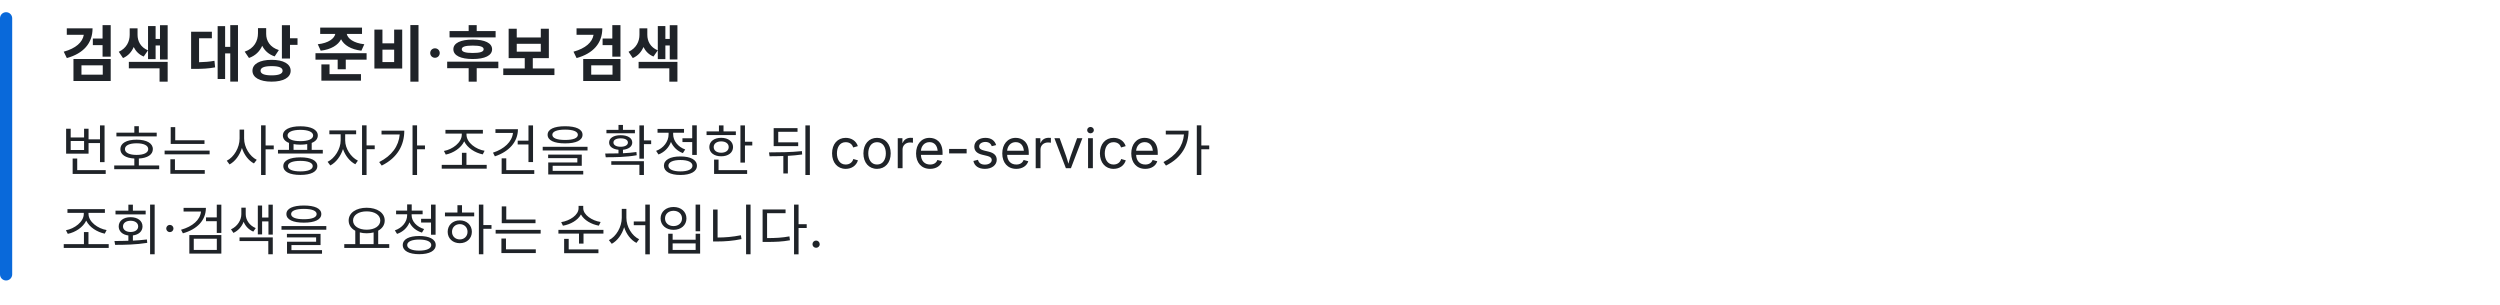
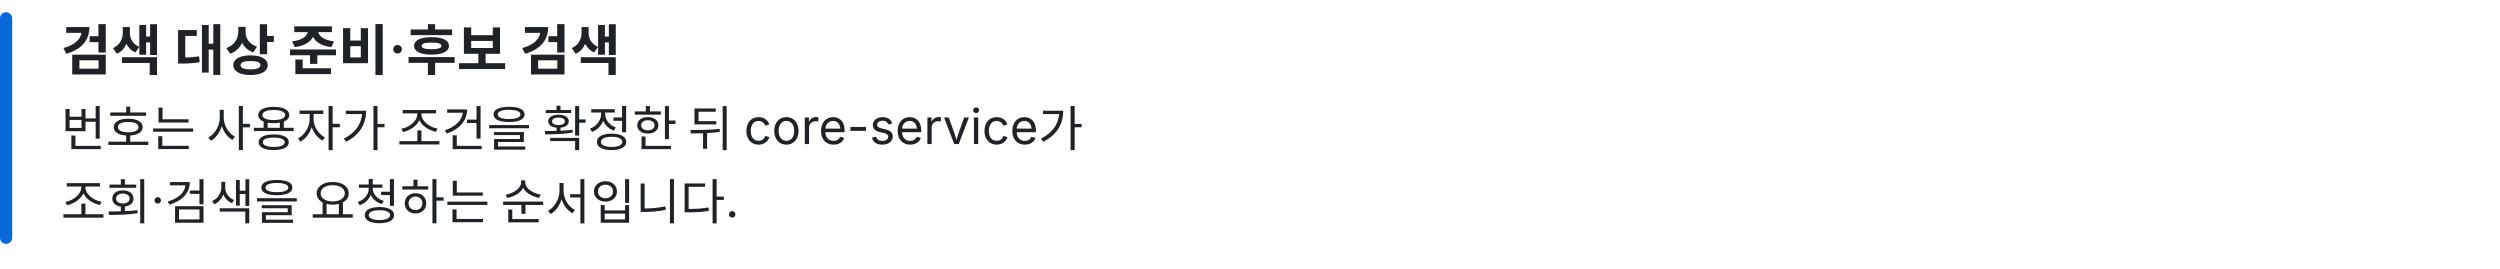
- <svg xmlns="http://www.w3.org/2000/svg" width="820" height="100" viewBox="0 0 820 100" role="img" aria-labelledby="title description">
+ <svg xmlns="http://www.w3.org/2000/svg" width="820" height="88" viewBox="0 0 820 88" role="img" aria-labelledby="title description">
  <style>
    text { fill: #1f2328; font-family: -apple-system, BlinkMacSystemFont, "Segoe UI", "Noto Sans KR", "Apple SD Gothic Neo", "Malgun Gothic", sans-serif; }
    .accent { fill: #0969da; }
    @media (prefers-color-scheme: dark) {
      text { fill: #f0f6fc; }
      .accent { fill: #4493f8; }
    }
  </style>
-   <rect class="accent" x="0" y="4" width="4" height="88" rx="2" />
-   <text x="20" y="25" font-size="20" font-weight="600">검색 대상 준비·후보 검색</text>
-   <text x="20" y="56" font-size="18">번호는 사용자가 조건을 확정한 뒤 core-service가</text>
-   <text x="20" y="82" font-size="18">조회·검색을 요청하는 순서입니다.</text>
+   <rect class="accent" x="0" y="4" width="4" height="76" rx="2" />
+   <text x="20" y="23" font-size="18" font-weight="600">검색 대상 준비·후보 검색</text>
+   <text x="20" y="48" font-size="16">번호는 사용자가 조건을 확정한 뒤 core-service가</text>
+   <text x="20" y="72" font-size="16">조회·검색을 요청하는 순서입니다.</text>
</svg>
